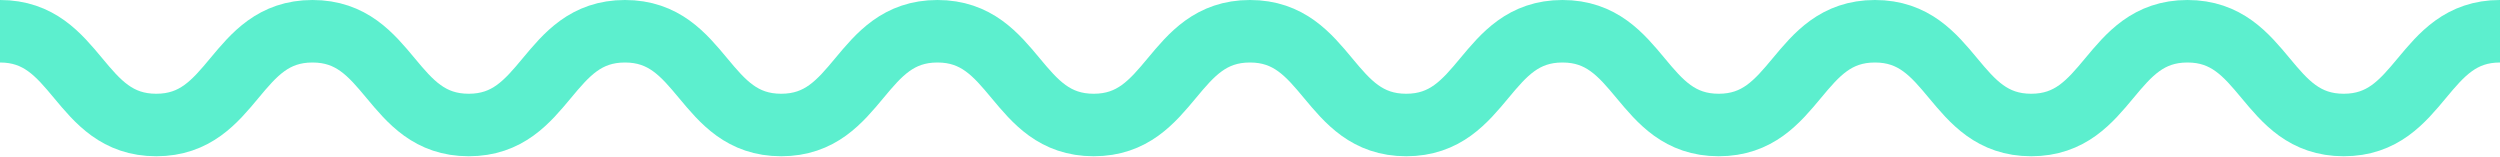
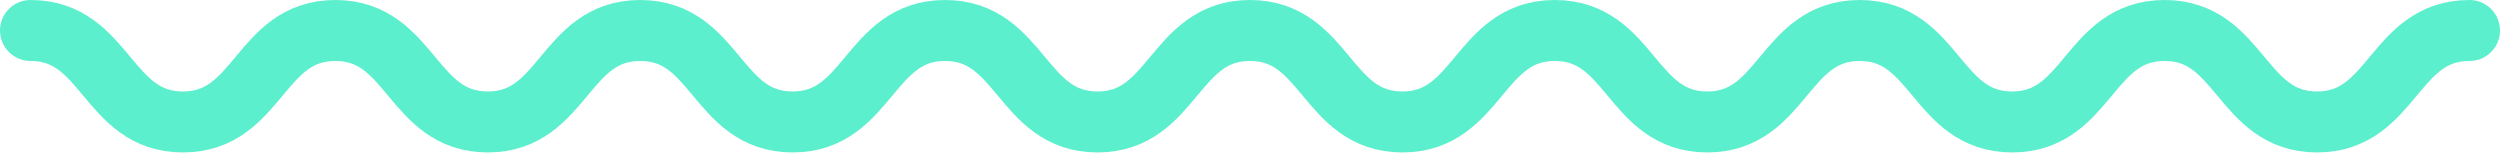
- <svg xmlns="http://www.w3.org/2000/svg" width="800px" height="50px" viewBox="0 0 800 50" version="1.1">
-   <g id="Symbols" stroke="none" stroke-width="1" fill="none" fill-rule="evenodd">
-     <g class="squiggle-stroke" id="Squiggle" transform="translate(0, 10)" stroke="#5CEFCE" stroke-width="20">
-       <path d="M0,0 C25,0 25,30 50,30 C74.997,30 74.997,0 99.994,0 C124.993,0 124.993,30 149.992,30 C174.99,30 174.99,0 199.988,0 C224.986,0 224.986,30 249.984,30 C274.983,30 274.983,0 299.982,0 C324.982,0 324.982,30 349.982,30 C374.983,30 374.983,0 399.983,0 C424.983,0 424.983,30 449.983,30 C474.984,30 474.984,0 499.984,0 C524.984,0 524.984,30 549.983,30 C574.983,30 574.983,0 599.983,0 C624.984,0 624.984,30 649.985,30 C674.985,30 674.985,0 699.985,0 C724.989,0 724.989,30 749.993,30 C774.996,30 774.996,0 800,0" id="Wave" />
+ <svg xmlns="http://www.w3.org/2000/svg" width="820px" height="50px" viewBox="0 0 820 50" version="1.1">
+   <g id="Symbols" stroke="none" stroke-width="1" fill="none" fill-rule="evenodd" stroke-linecap="round">
+     <g id="ZigZag" transform="translate(10, 10)" stroke="#5CEFCE" stroke-width="20">
+       <path d="M0,0 C25,0 25,30 50,30 C74.997,30 74.997,0 99.994,0 C124.993,0 124.993,30 149.992,30 C174.99,30 174.99,0 199.988,0 C224.986,0 224.986,30 249.984,30 C274.983,30 274.983,0 299.982,0 C324.982,0 324.982,30 349.982,30 C374.983,30 374.983,0 399.983,0 C424.983,0 424.983,30 449.983,30 C474.984,30 474.984,0 499.984,0 C524.984,0 524.984,30 549.983,30 C574.983,30 574.983,0 599.983,0 C624.984,0 624.984,30 649.985,30 C674.985,30 674.985,0 699.985,0 C724.989,0 724.989,30 749.993,30 C774.996,30 774.996,0 800,0" />
    </g>
  </g>
</svg>
